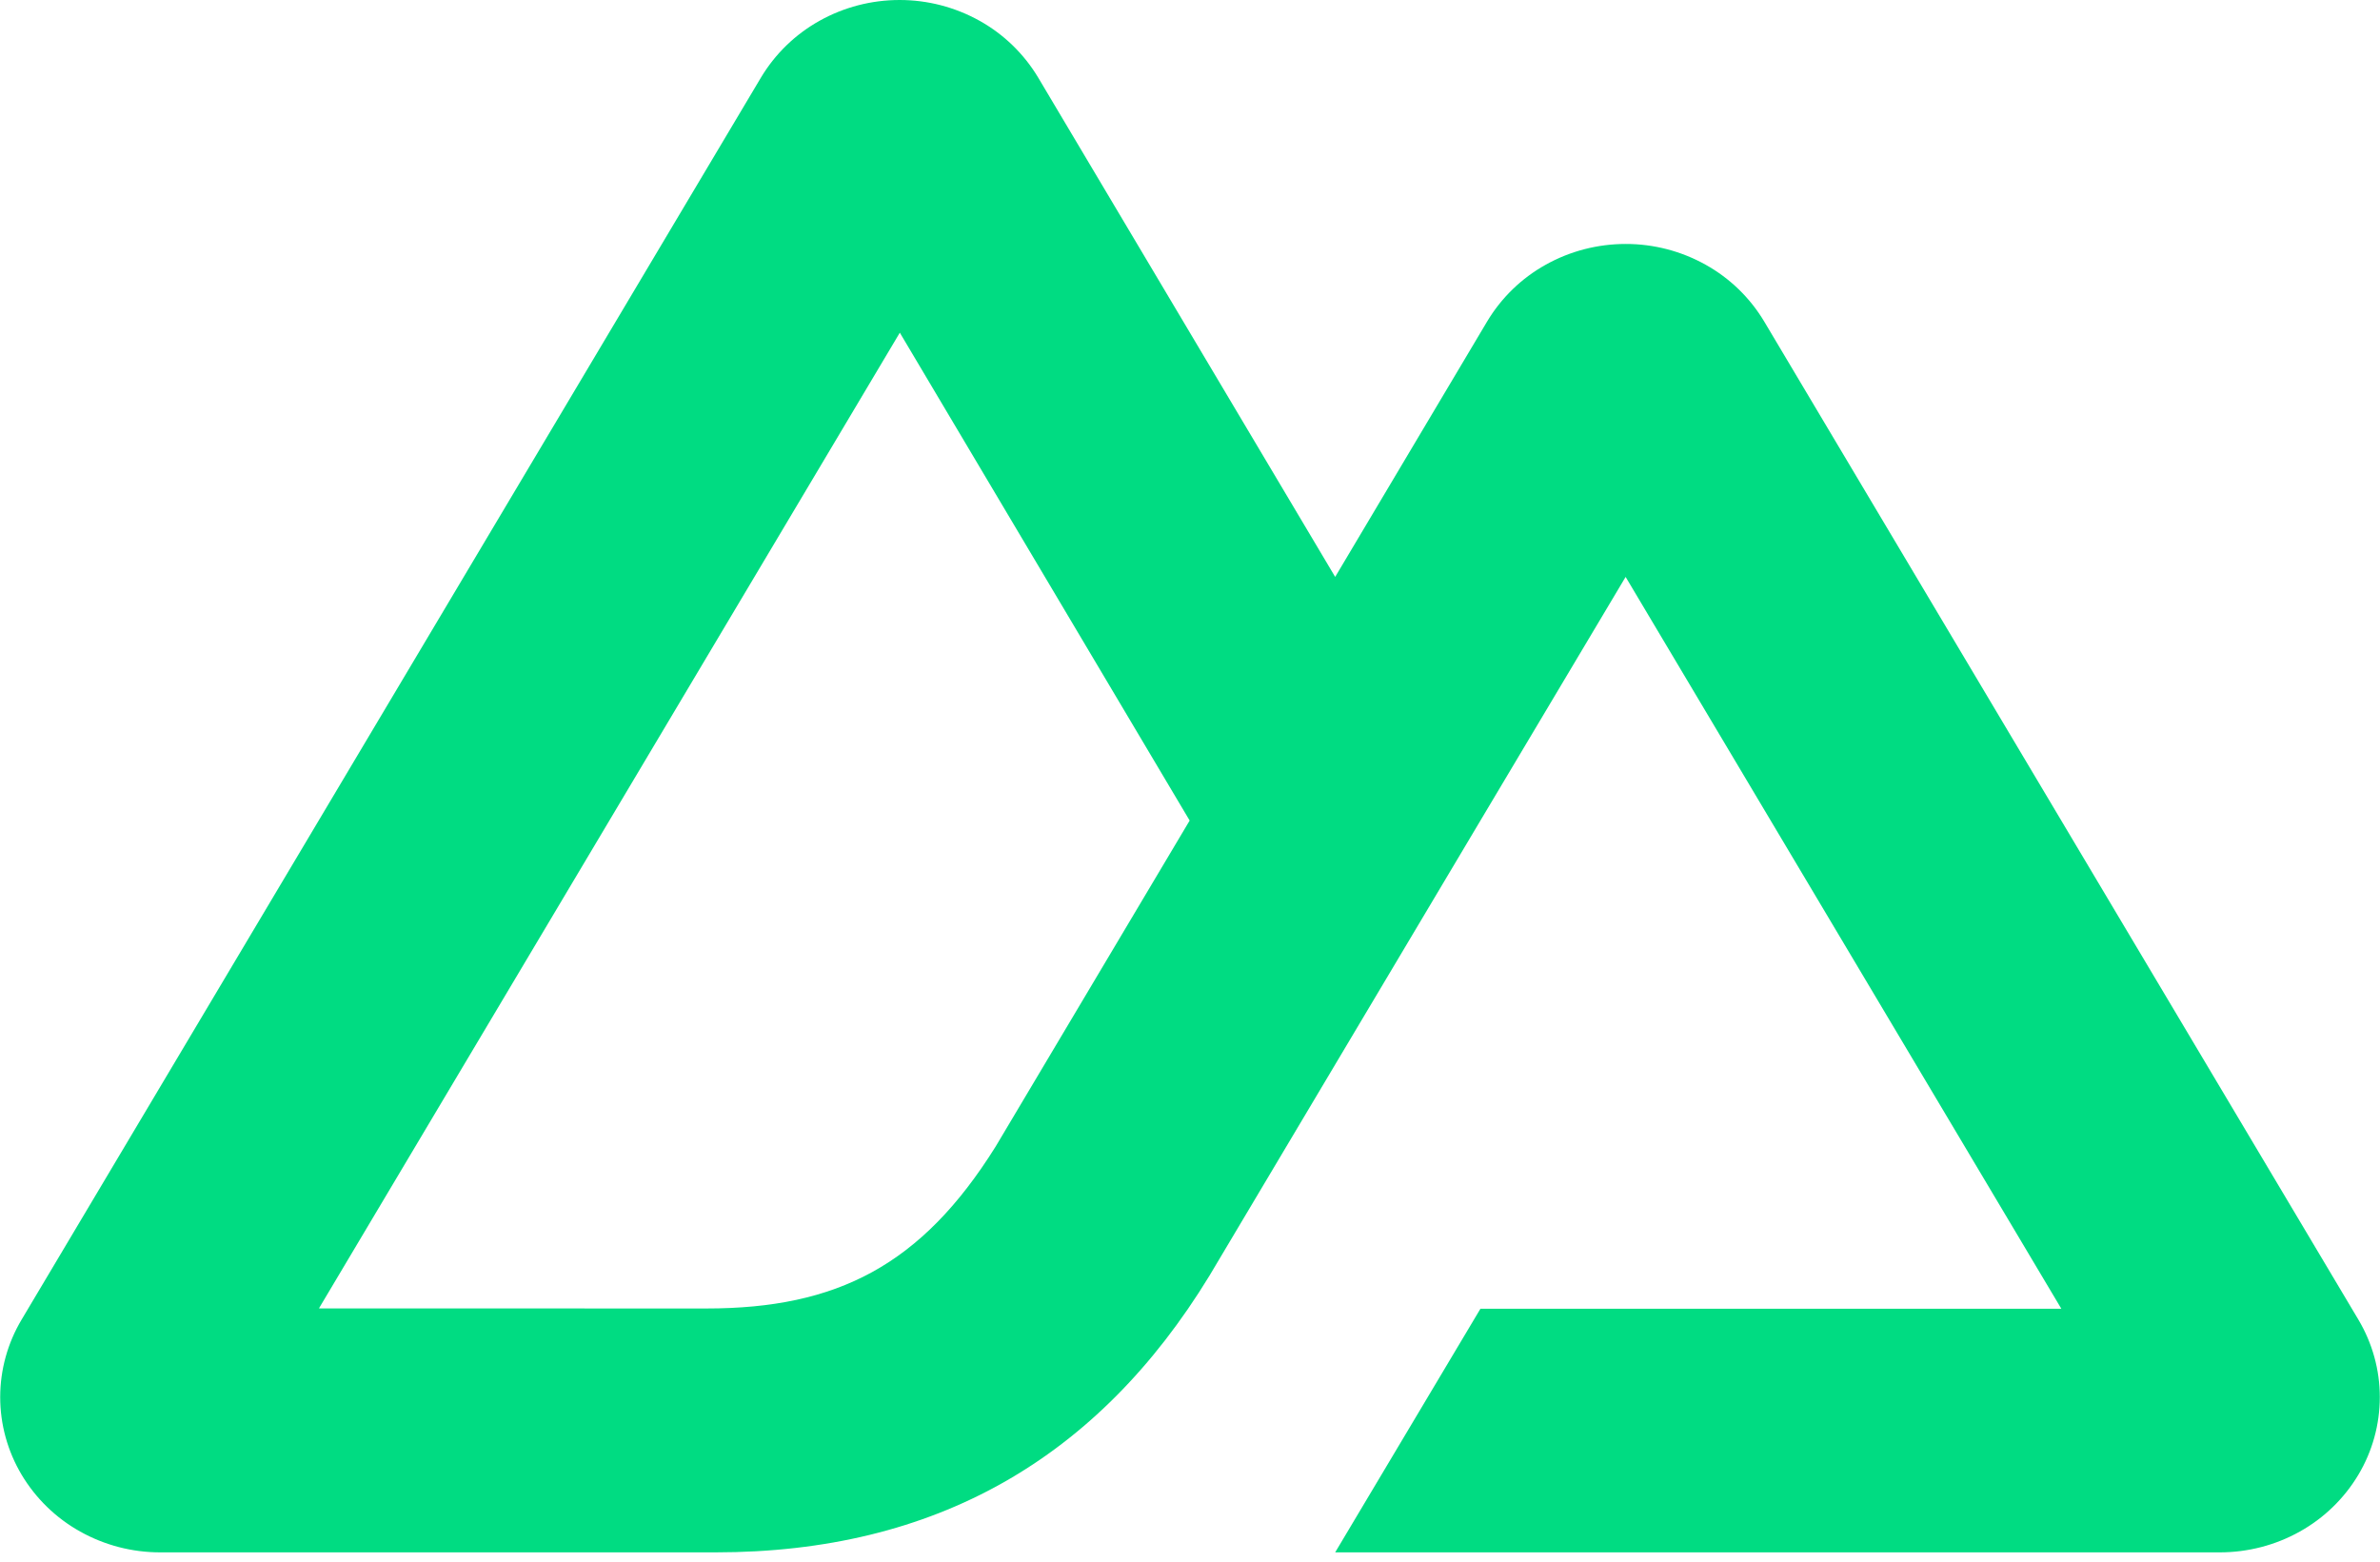
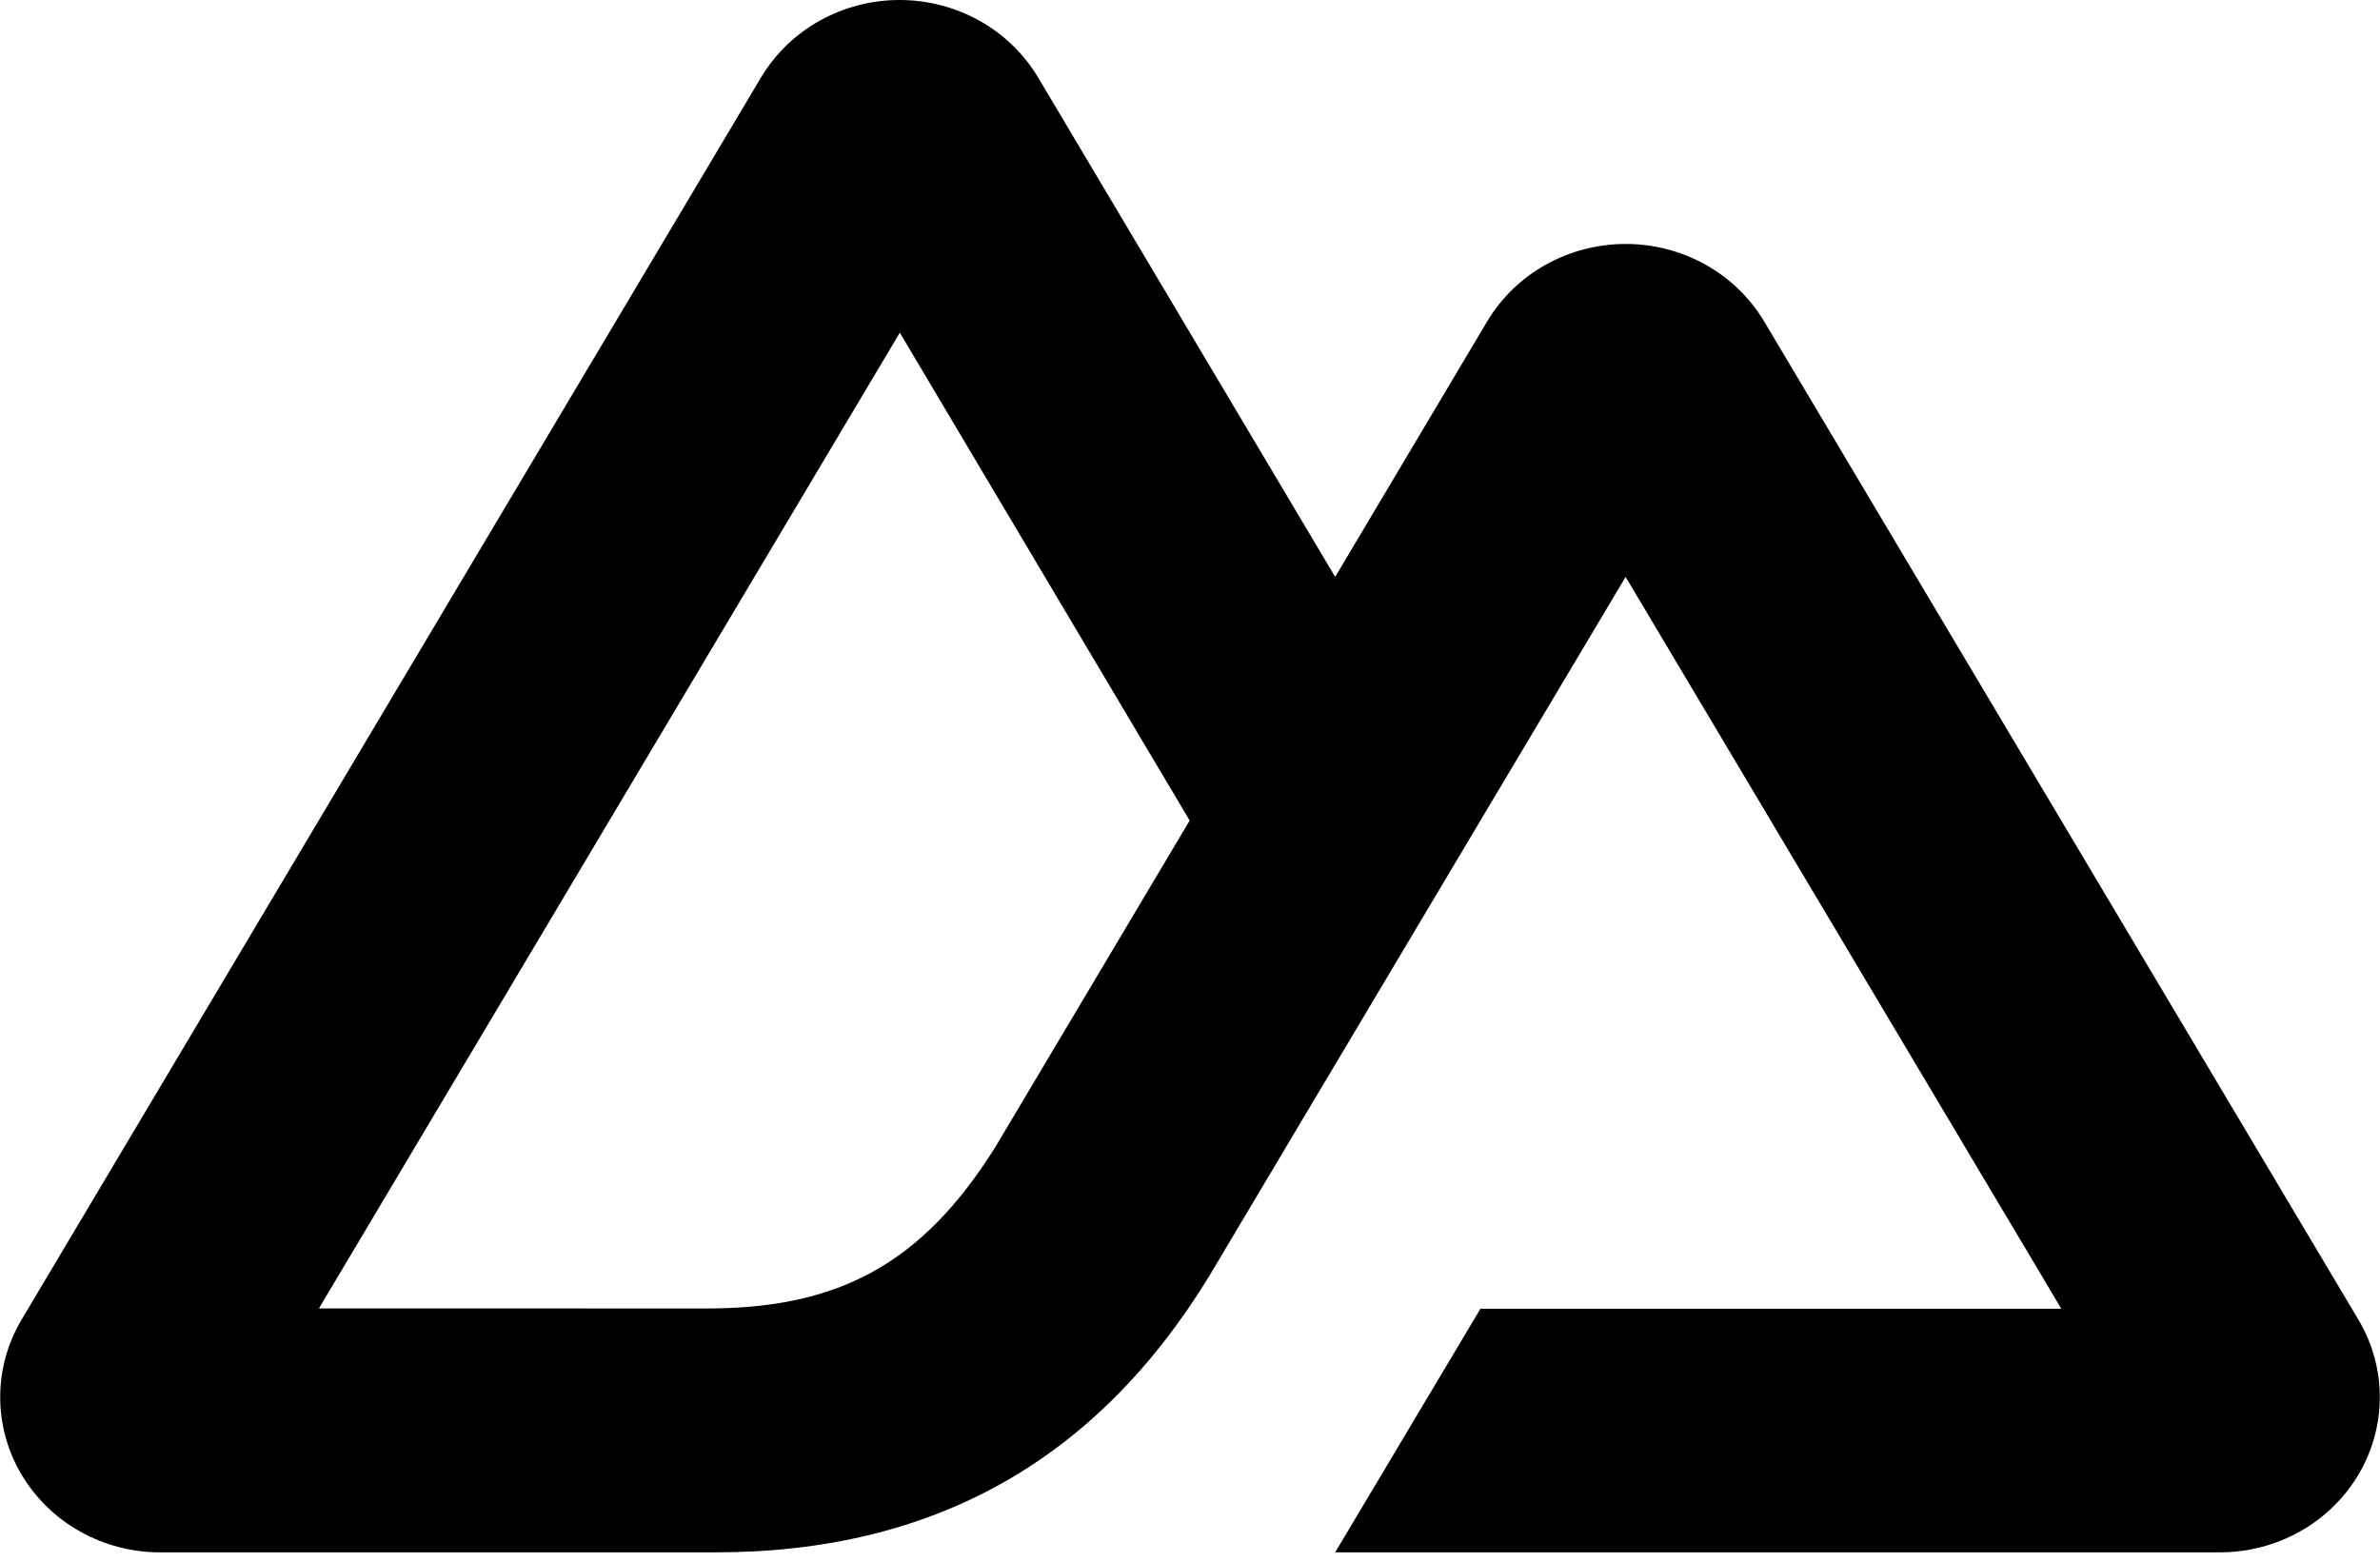
<svg xmlns="http://www.w3.org/2000/svg" width="48.77" height="32" viewBox="0 0 256 168">
-   <path fill="#00DC82" d="M143.618 167.029h95.166c3.023 0 5.992-.771 8.61-2.237a16.96 16.96 0 0 0 6.302-6.115a16.3 16.3 0 0 0 2.304-8.352c0-2.932-.799-5.811-2.312-8.35L189.778 34.6a16.97 16.97 0 0 0-6.301-6.113a17.6 17.6 0 0 0-8.608-2.238c-3.023 0-5.991.772-8.609 2.238a16.96 16.96 0 0 0-6.3 6.113l-16.342 27.473l-31.95-53.724a17 17 0 0 0-6.304-6.112A17.64 17.64 0 0 0 96.754 0c-3.022 0-5.992.772-8.61 2.237a17 17 0 0 0-6.303 6.112L2.31 141.975a16.3 16.3 0 0 0-2.31 8.35c0 2.932.793 5.813 2.304 8.352a16.96 16.96 0 0 0 6.302 6.115a17.6 17.6 0 0 0 8.61 2.237h59.737c23.669 0 41.123-10.084 53.134-29.758l29.159-48.983l15.618-26.215l46.874 78.742h-62.492zm-67.64-26.24l-41.688-.01L96.782 35.796l31.181 52.492l-20.877 35.084c-7.976 12.765-17.037 17.416-31.107 17.416" />
+   <path fill="currentColor" d="M143.618 167.029h95.166c3.023 0 5.992-.771 8.61-2.237a16.96 16.96 0 0 0 6.302-6.115a16.3 16.3 0 0 0 2.304-8.352c0-2.932-.799-5.811-2.312-8.35L189.778 34.6a16.97 16.97 0 0 0-6.301-6.113a17.6 17.6 0 0 0-8.608-2.238c-3.023 0-5.991.772-8.609 2.238a16.96 16.96 0 0 0-6.3 6.113l-16.342 27.473l-31.95-53.724a17 17 0 0 0-6.304-6.112A17.64 17.64 0 0 0 96.754 0c-3.022 0-5.992.772-8.61 2.237a17 17 0 0 0-6.303 6.112L2.31 141.975a16.3 16.3 0 0 0-2.31 8.35c0 2.932.793 5.813 2.304 8.352a16.96 16.96 0 0 0 6.302 6.115a17.6 17.6 0 0 0 8.61 2.237h59.737c23.669 0 41.123-10.084 53.134-29.758l29.159-48.983l15.618-26.215l46.874 78.742h-62.492zm-67.64-26.24l-41.688-.01L96.782 35.796l31.181 52.492l-20.877 35.084c-7.976 12.765-17.037 17.416-31.107 17.416" />
</svg>
